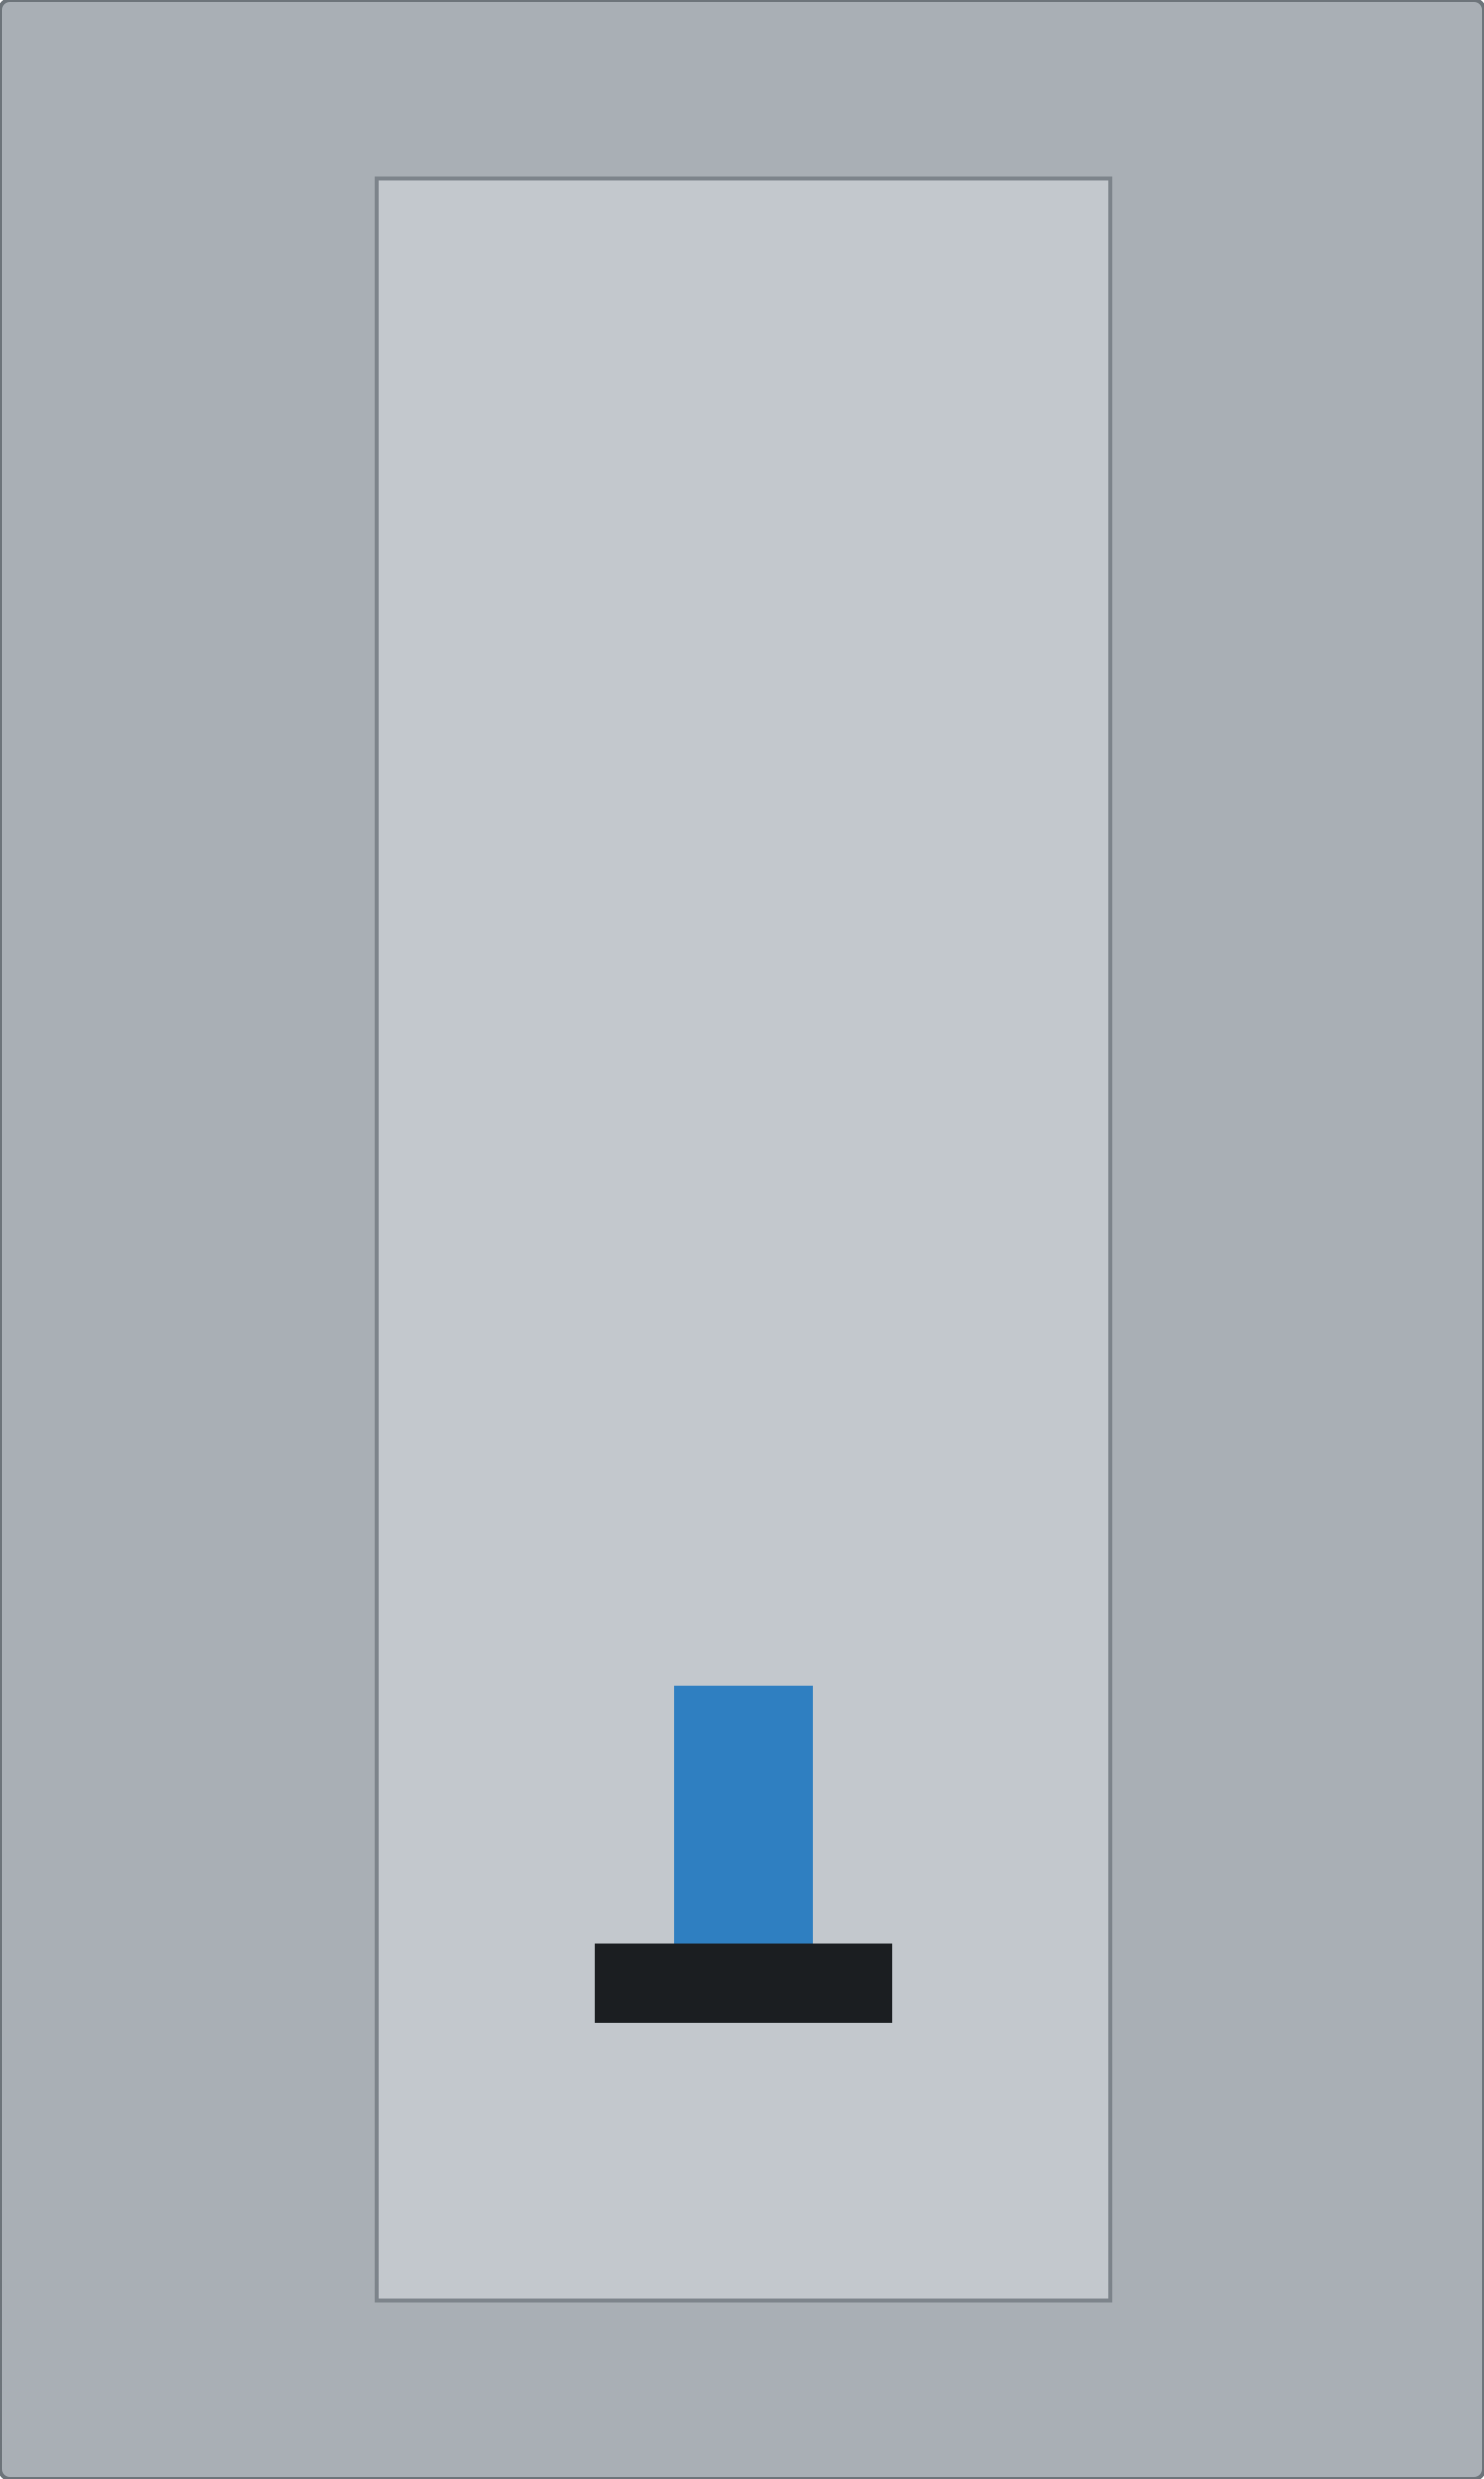
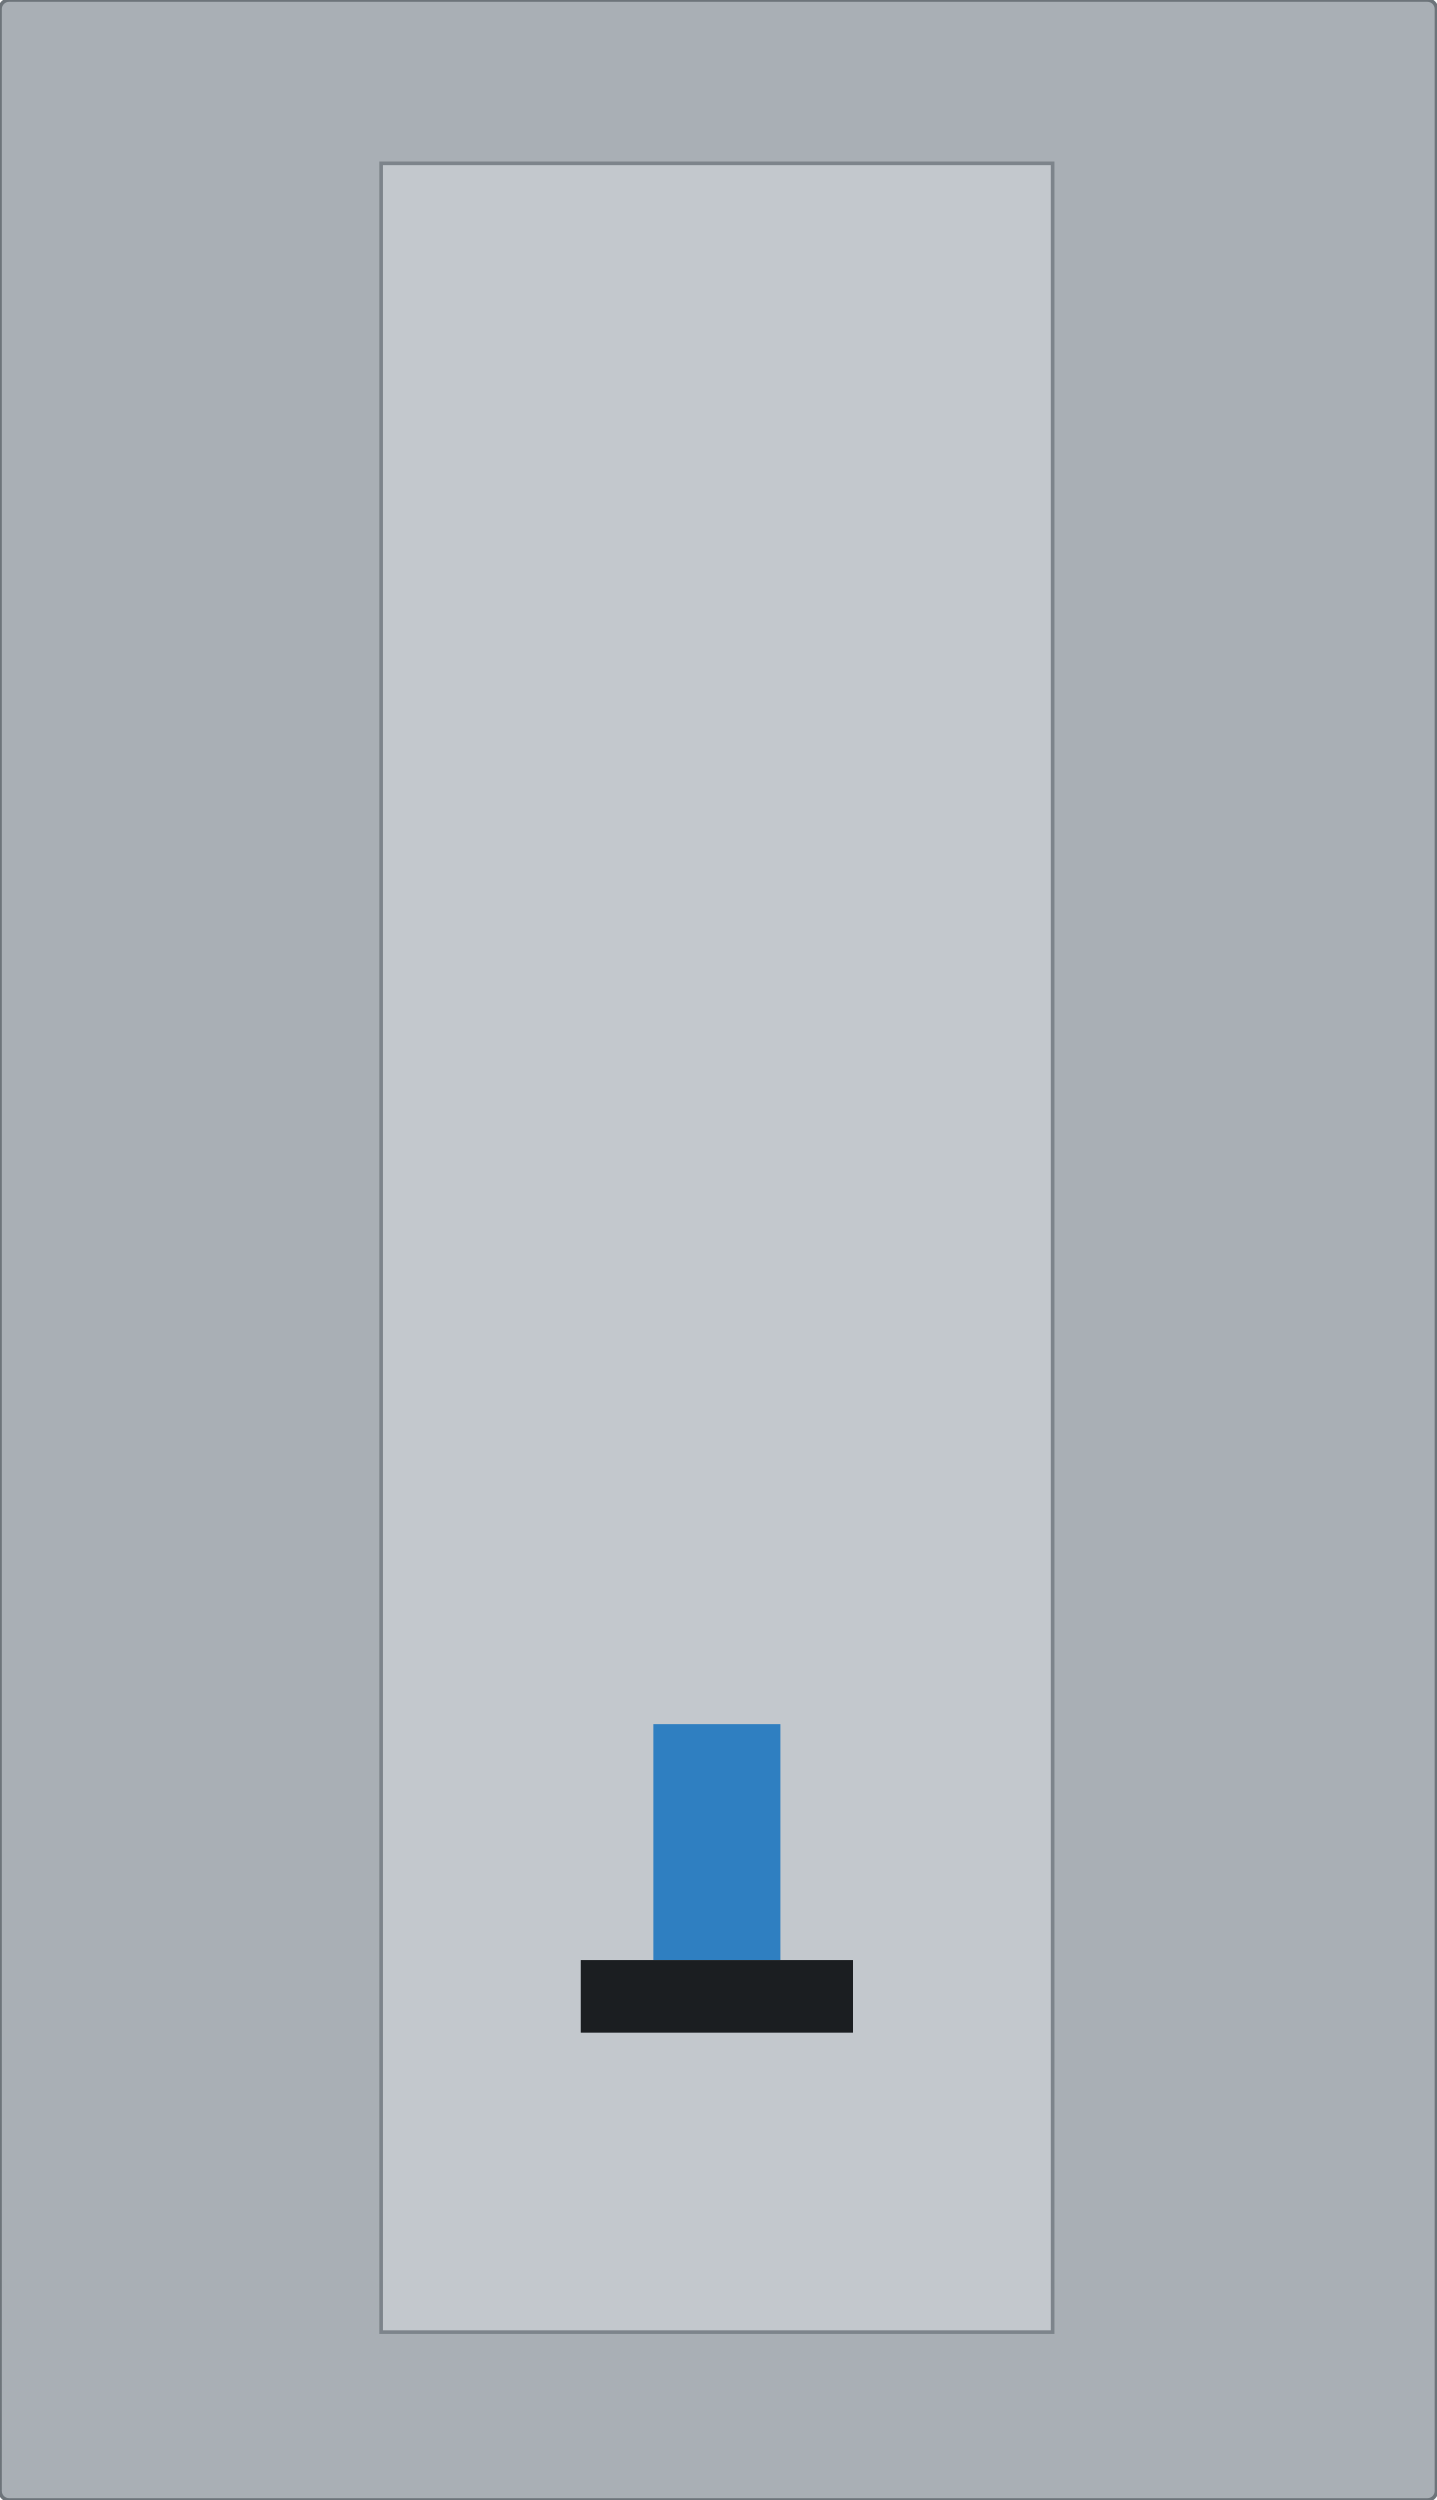
- <svg xmlns="http://www.w3.org/2000/svg" width="149.7mm" height="250.0mm" viewBox="0 0 149.7 250.0">
-   <rect x="0.0" y="0.0" width="149.7" height="250.0" rx="1" fill="#a9afb5" stroke="#6d747a" stroke-width="0.4" />
-   <rect x="38.0" y="18.0" width="74.0" height="214.0" fill="#c3c8cd" stroke="#7d848b" stroke-width="0.4" />
-   <rect x="68.0" y="170.0" width="14.0" height="26.0" fill="#2f7fc1" />
-   <rect x="60.0" y="196.0" width="30.0" height="8.0" fill="#1b1e21" />
+ <svg xmlns="http://www.w3.org/2000/svg" width="158.3mm" height="275.5mm" viewBox="0 0 158.3 275.5">
+   <rect x="0.0" y="0.0" width="158.3" height="275.5" rx="1" fill="#a9afb5" stroke="#6d747a" stroke-width="0.4" />
+   <rect x="42.0" y="18.0" width="74.0" height="239.0" fill="#c3c8cd" stroke="#7d848b" stroke-width="0.4" />
+   <rect x="72.0" y="190.0" width="14.0" height="26.0" fill="#2f7fc1" />
+   <rect x="64.0" y="216.0" width="30.0" height="8.0" fill="#1b1e21" />
</svg>
